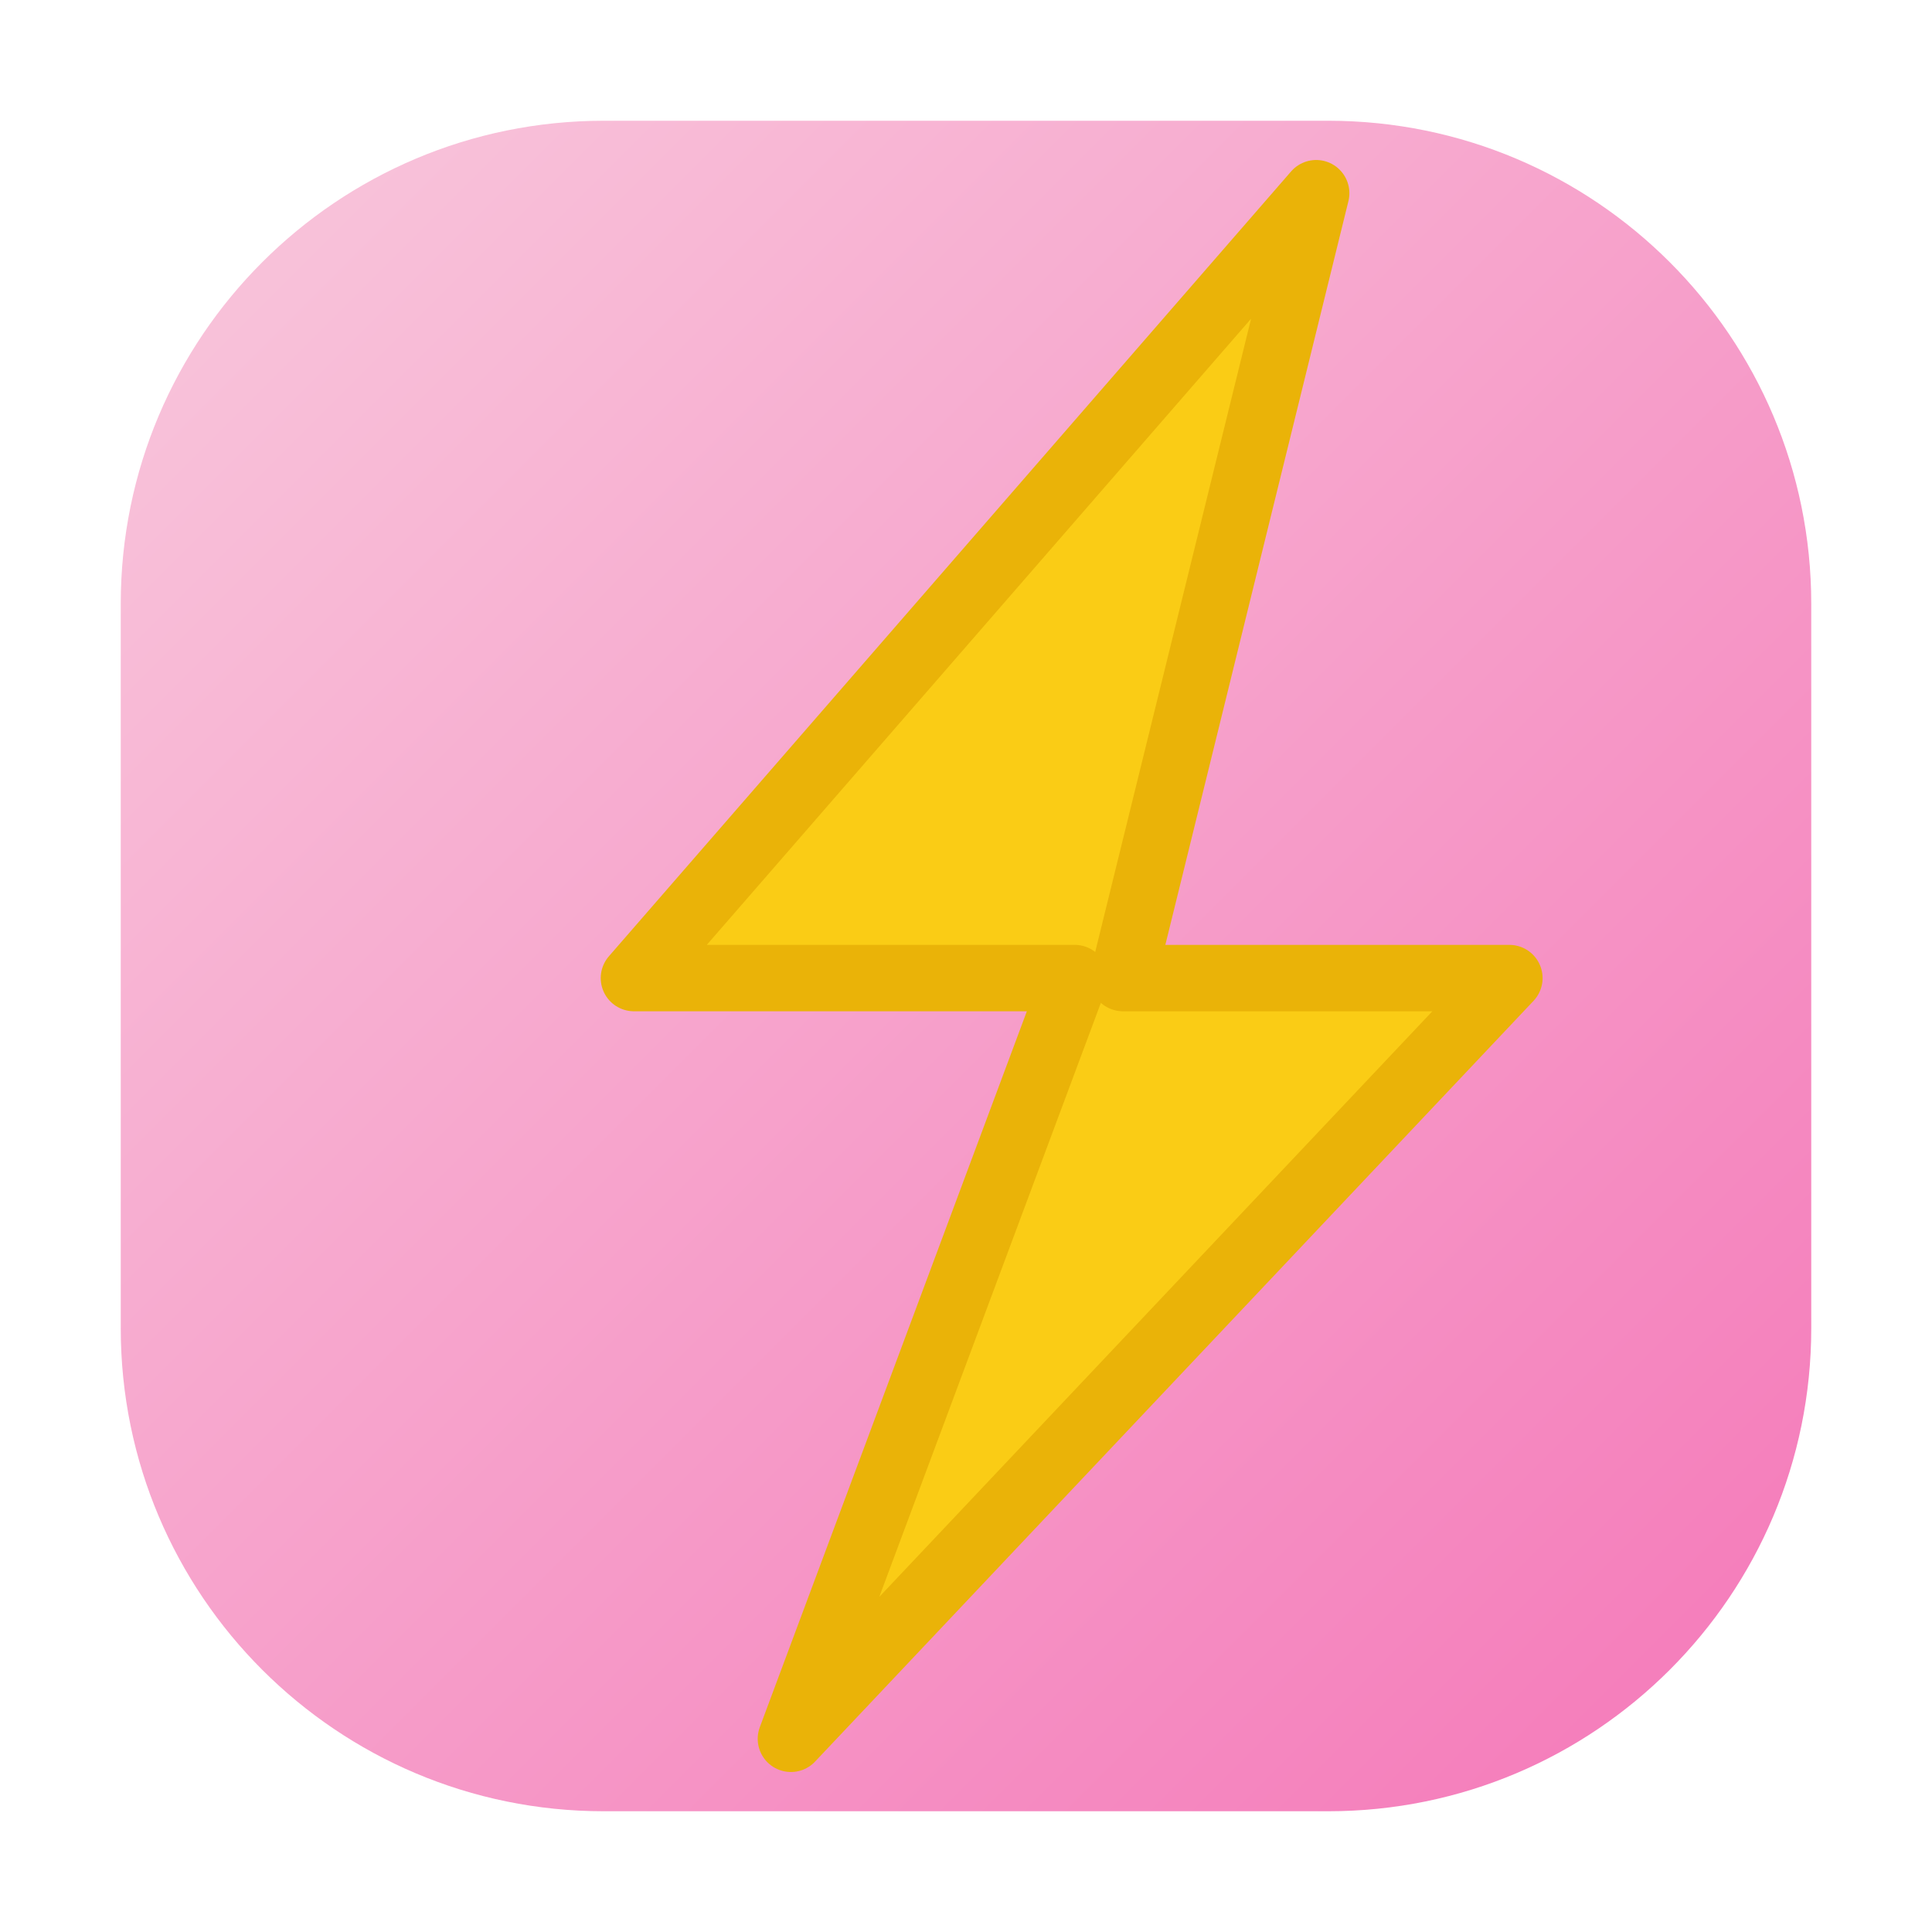
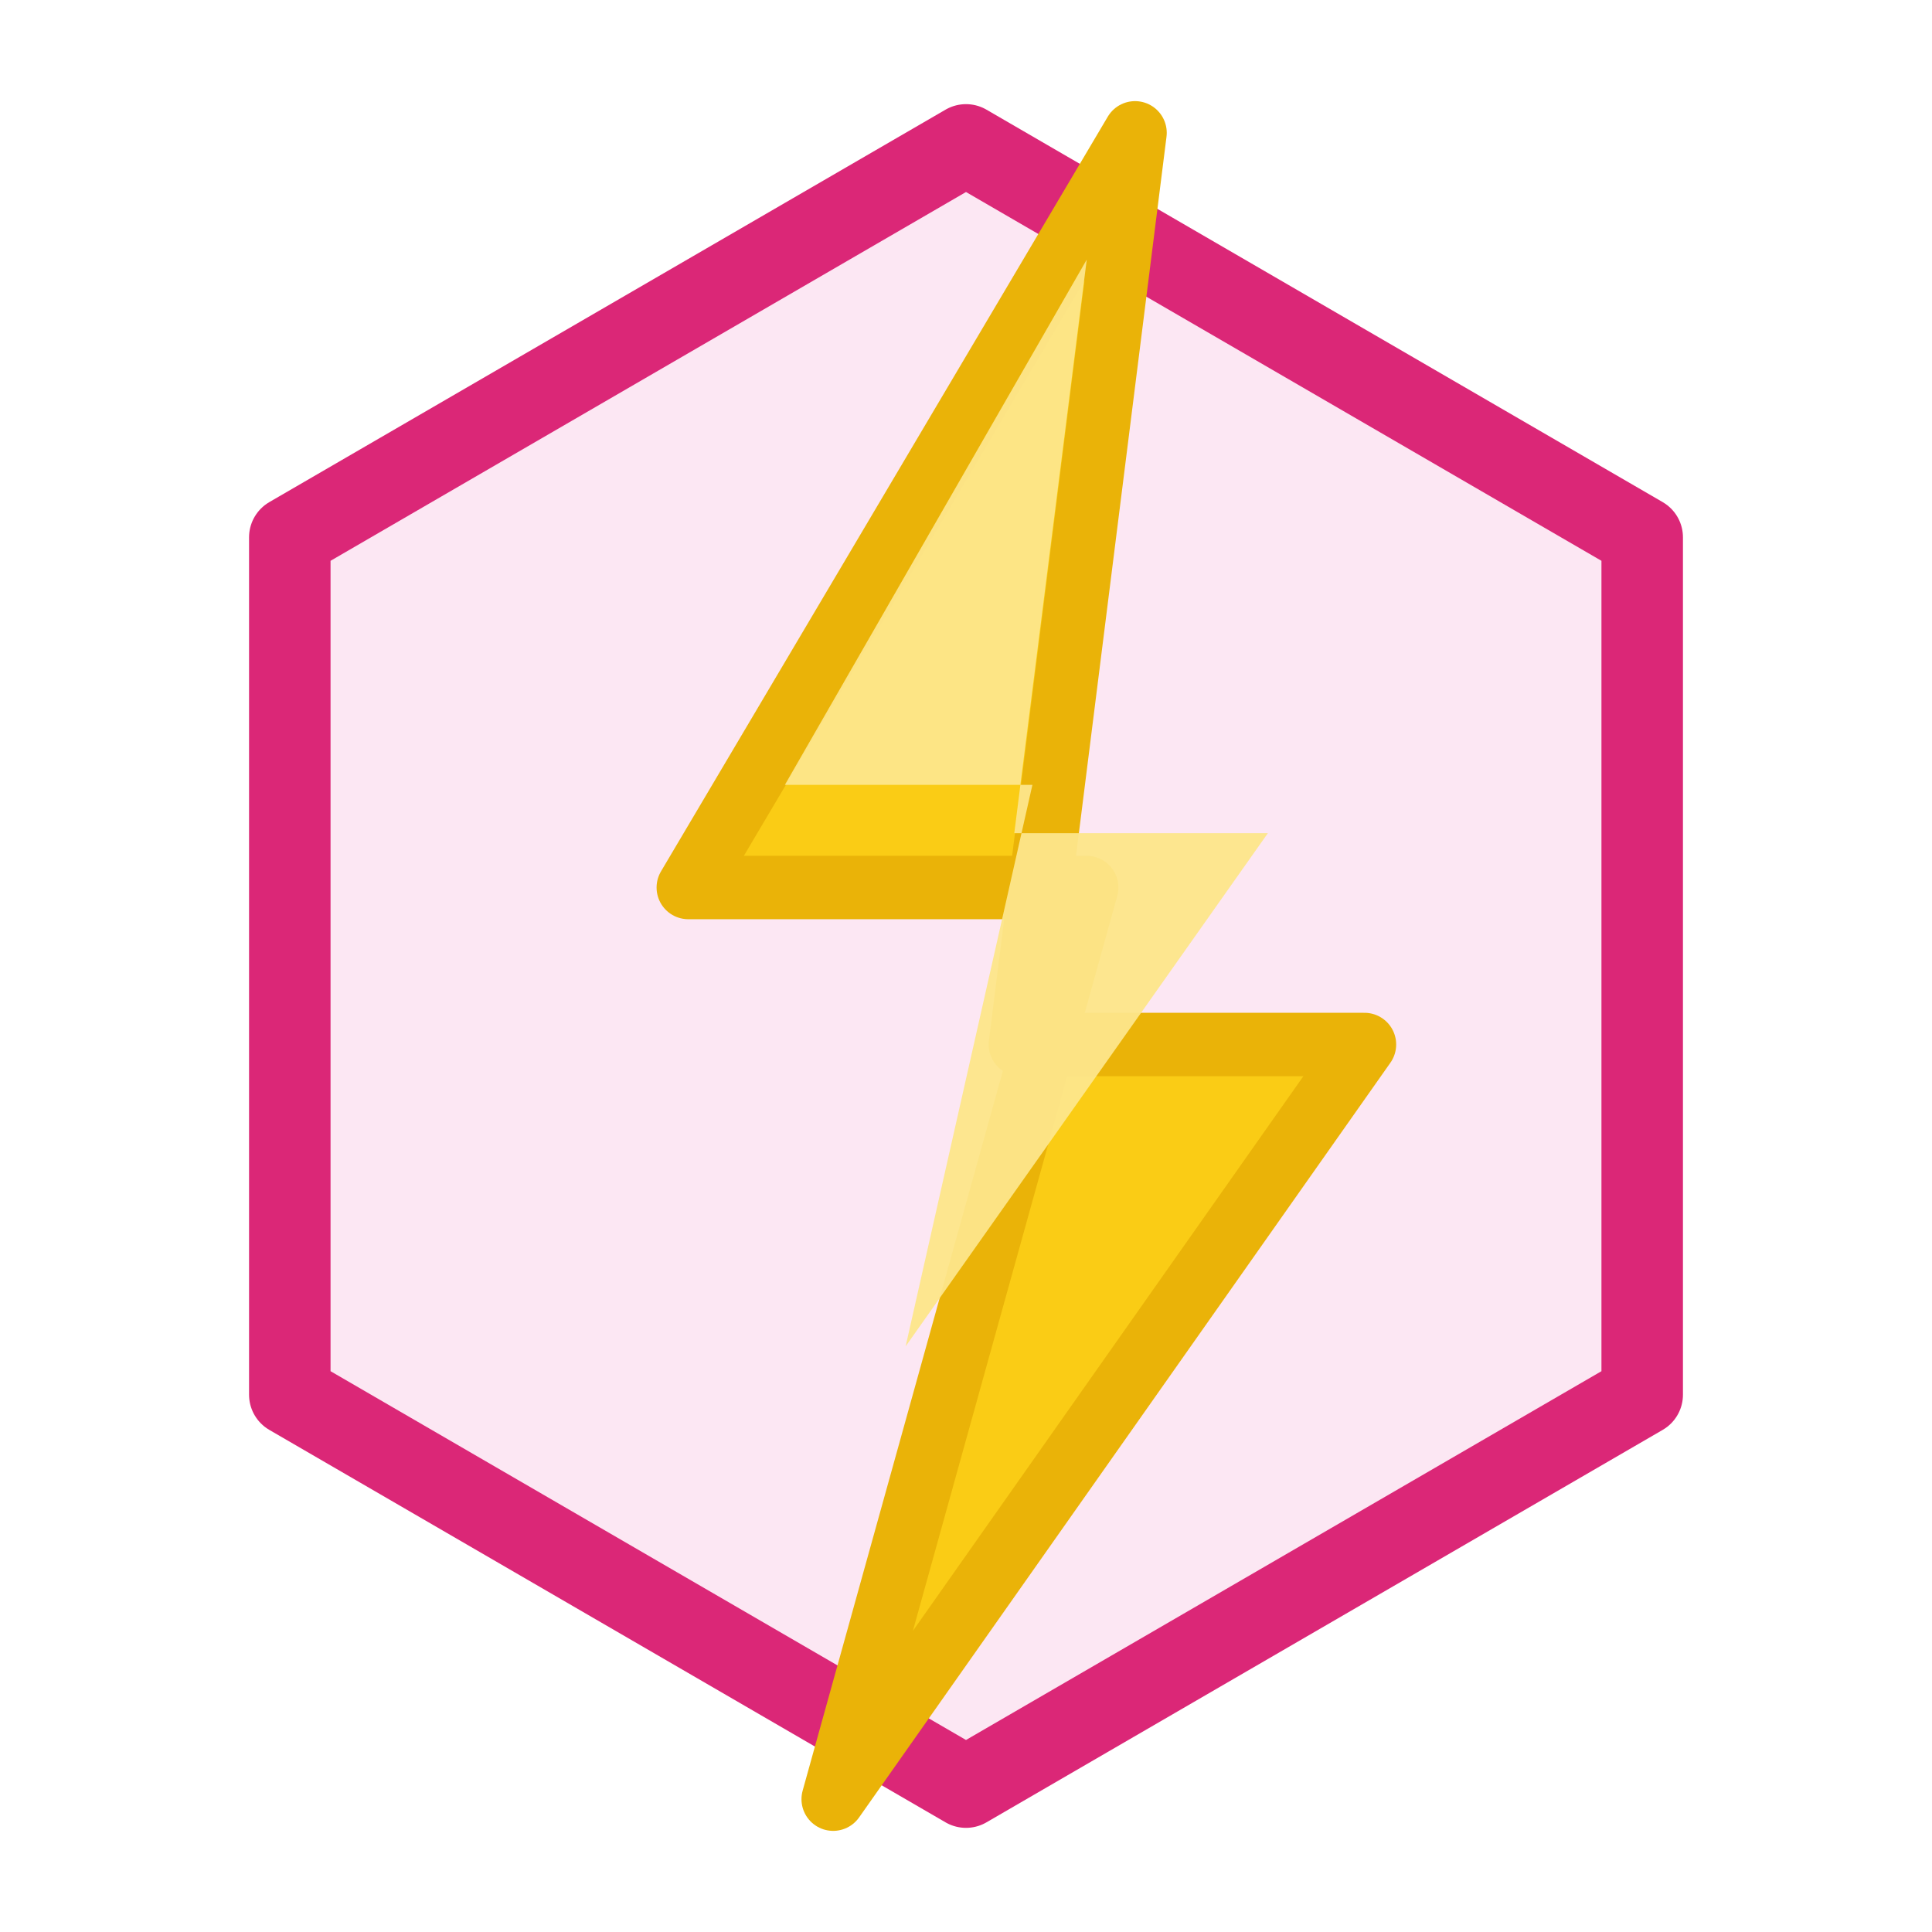
<svg xmlns="http://www.w3.org/2000/svg" viewBox="0 0 32 32" fill="none">
-   <defs>
-     <linearGradient id="bg" x1="0" y1="0" x2="32" y2="32" gradientUnits="userSpaceOnUse">
-       <stop offset="0" stop-color="#f9cedf" />
-       <stop offset="1" stop-color="#f472b6" />
-     </linearGradient>
-   </defs>
-   <rect x="2" y="2" width="28" height="28" rx="8" fill="url(#bg)" />
-   <path d="M21.8 3.2L10.5 16.2H17.8L13.1 28.8L25.0 16.2H18.6L21.8 3.2Z" fill="#facc15" stroke="#eab308" stroke-width="1.1" stroke-linejoin="round" />
+   <path d="M16 2.4L27.2 8.9V23.1L16 29.6L4.8 23.1V8.9L16 2.4Z" fill="#FCE7F3" stroke="#DB2777" stroke-width="1.35" stroke-linejoin="round" />
+   <path d="M18.8 2.2L11.4 14.7H18L13.8 29.8L22.6 17.3H16.9L18.8 2.2Z" fill="#FACC15" stroke="#EAB308" stroke-width="1.05" stroke-linejoin="round" />
+   <path d="M18 4.3L13 13H17.1L15 22.3L21 13.8H16.8L18 4.3Z" fill="#FDE68A" opacity="0.95" />
</svg>
